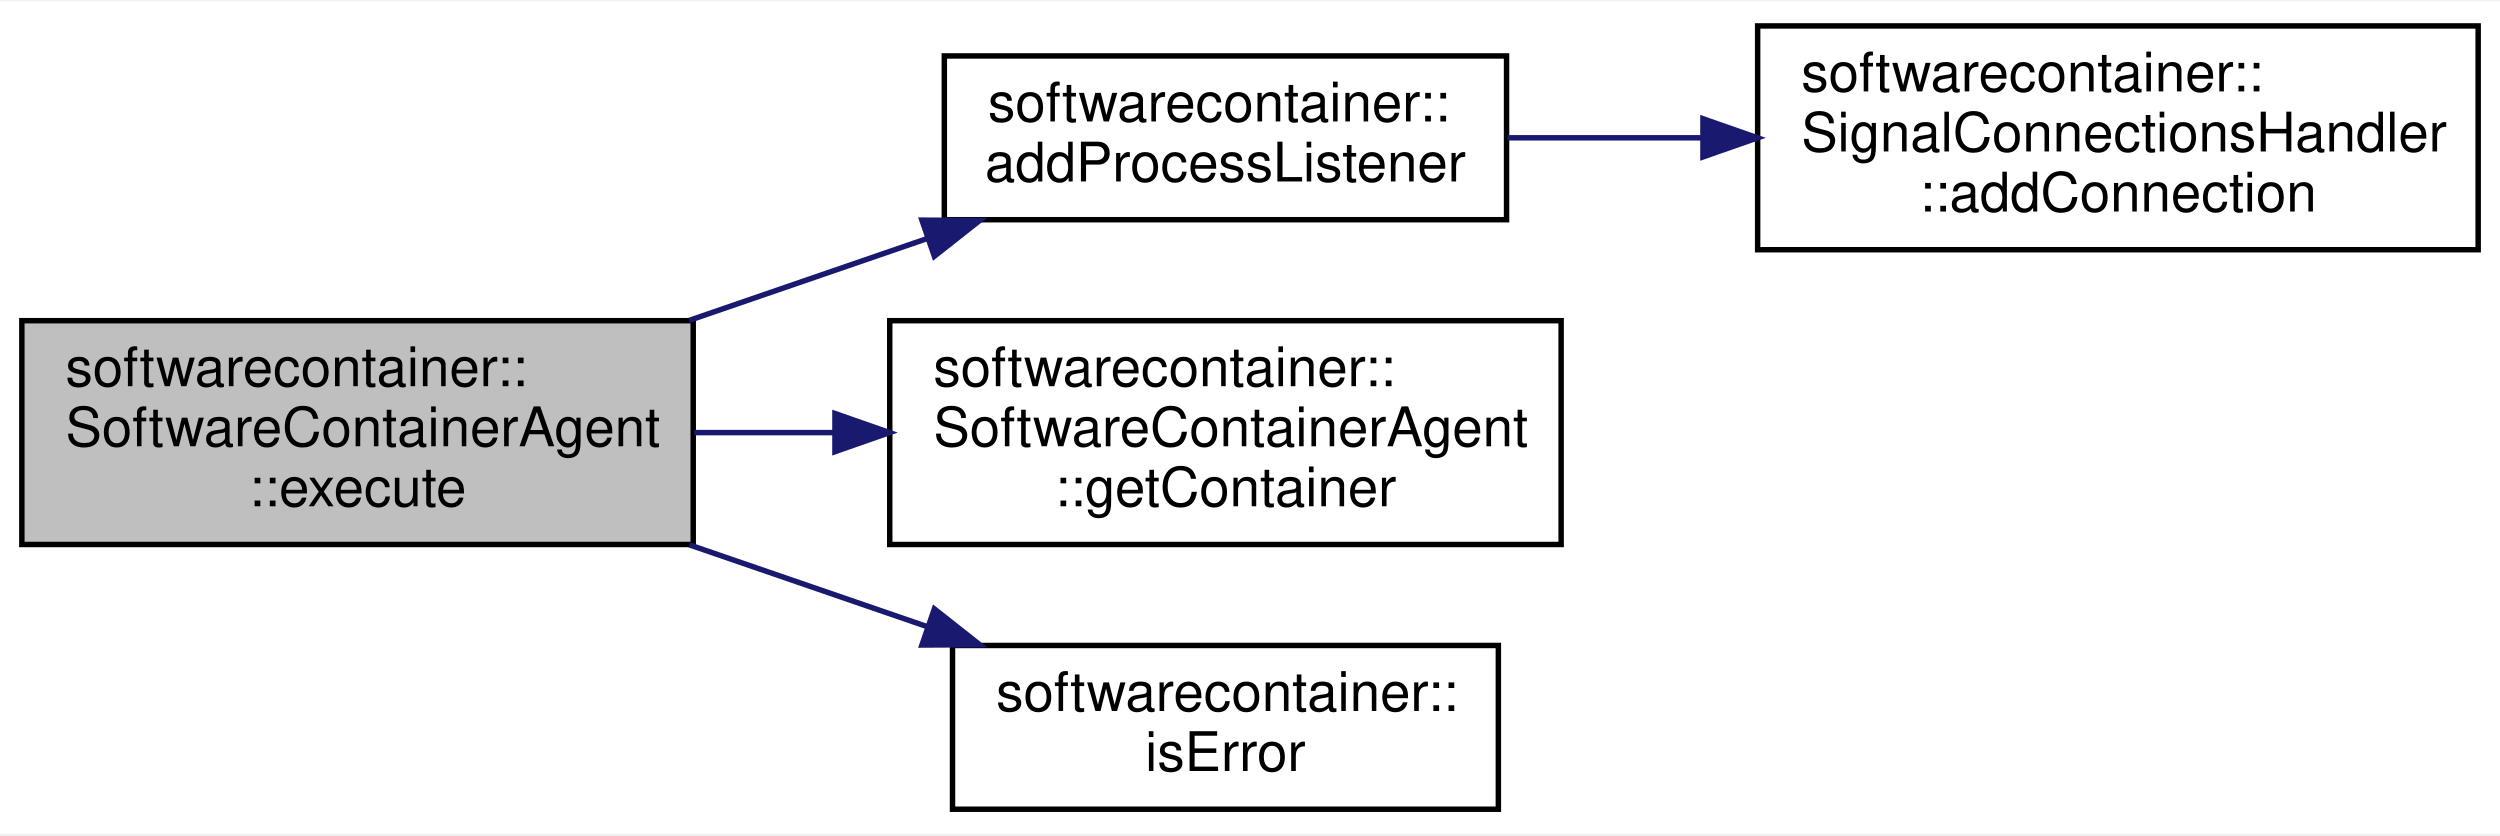
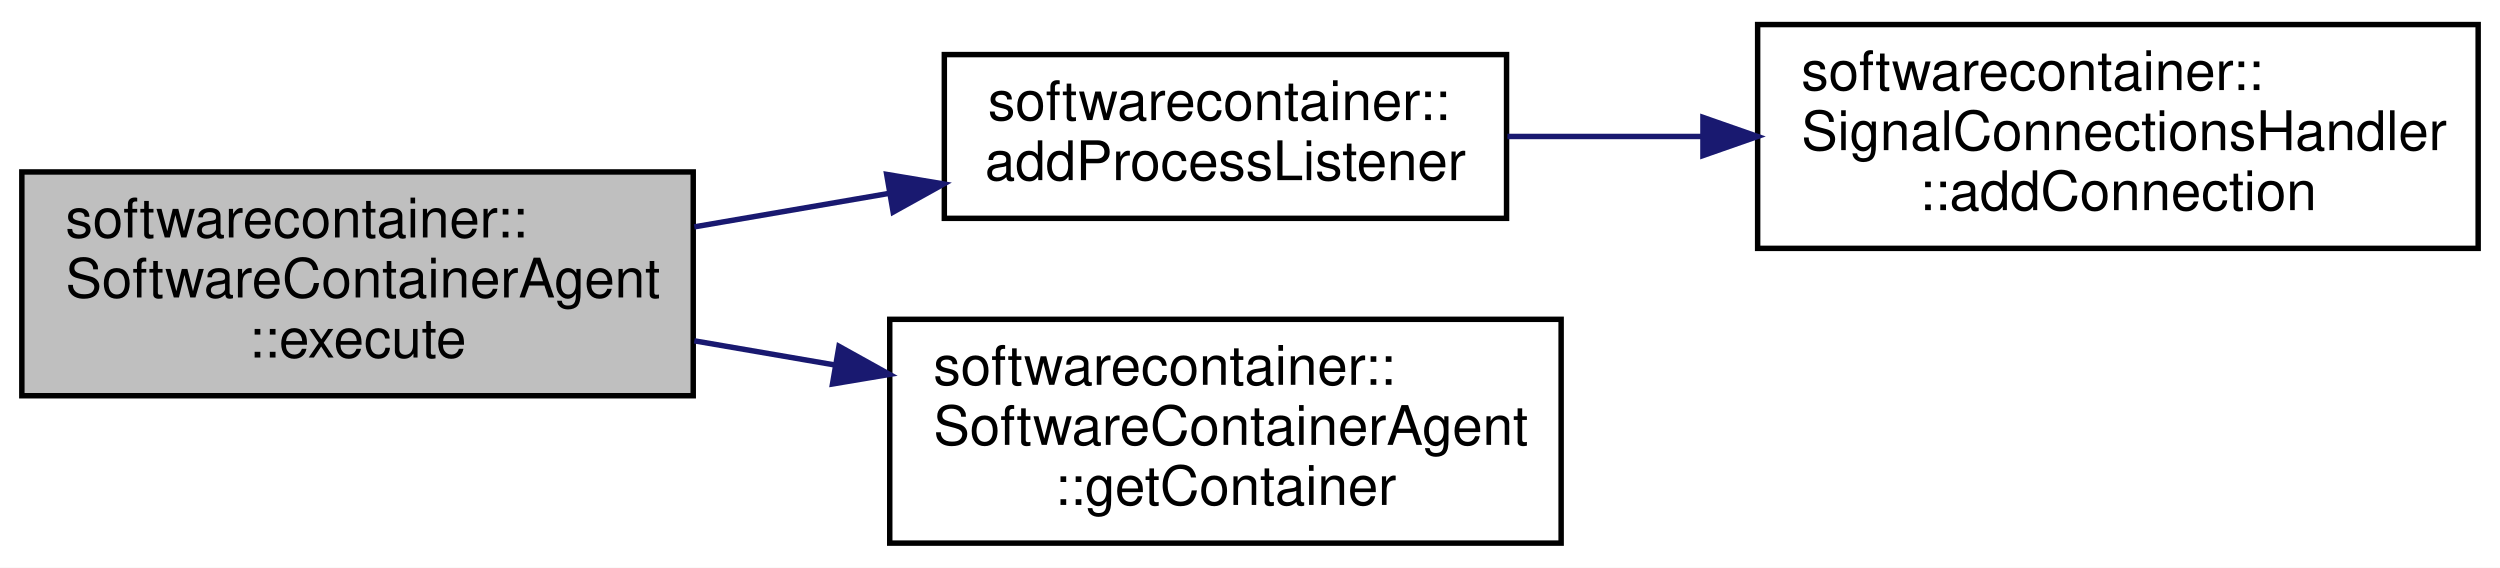
- <svg xmlns="http://www.w3.org/2000/svg" xmlns:xlink="http://www.w3.org/1999/xlink" width="458pt" height="153pt" viewBox="0.00 0.00 458.00 152.50">
-   <g id="graph0" class="graph" transform="scale(1 1) rotate(0) translate(4 148.5)">
-     <polygon fill="white" stroke="none" points="-4,4 -4,-148.5 454,-148.5 454,4 -4,4" />
+ <svg xmlns="http://www.w3.org/2000/svg" xmlns:xlink="http://www.w3.org/1999/xlink" width="458pt" height="104pt" viewBox="0.00 0.00 458.00 104.00">
+   <g id="graph0" class="graph" transform="scale(1 1) rotate(0) translate(4 100)">
+     <polygon fill="white" stroke="none" points="-4,4 -4,-100 454,-100 454,4 -4,4" />
    <g id="node1" class="node">
-       <polygon fill="#bfbfbf" stroke="black" points="0,-49 0,-90 123,-90 123,-49 0,-49" />
-       <text text-anchor="start" x="8" y="-78" font-family="Helvetica,sans-Serif" font-size="10.00">softwarecontainer::</text>
-       <text text-anchor="start" x="8" y="-67" font-family="Helvetica,sans-Serif" font-size="10.00">SoftwareContainerAgent</text>
-       <text text-anchor="middle" x="61.5" y="-56" font-family="Helvetica,sans-Serif" font-size="10.00">::execute</text>
+       <polygon fill="#bfbfbf" stroke="black" points="0,-27.5 0,-68.5 123,-68.5 123,-27.5 0,-27.5" />
+       <text text-anchor="start" x="8" y="-56.5" font-family="Helvetica,sans-Serif" font-size="10.00">softwarecontainer::</text>
+       <text text-anchor="start" x="8" y="-45.5" font-family="Helvetica,sans-Serif" font-size="10.00">SoftwareContainerAgent</text>
+       <text text-anchor="middle" x="61.5" y="-34.5" font-family="Helvetica,sans-Serif" font-size="10.00">::execute</text>
    </g>
    <g id="node2" class="node">
      <g id="a_node2">
        <a xlink:href="namespacesoftwarecontainer.html#abe759ac0b4bfb58c0dfd87ad9917ec5e" target="_top" xlink:title="addProcessListener Adds a glib child watch for a process. ">
-           <polygon fill="white" stroke="black" points="169,-108.5 169,-138.5 272,-138.5 272,-108.5 169,-108.5" />
-           <text text-anchor="start" x="177" y="-126.5" font-family="Helvetica,sans-Serif" font-size="10.00">softwarecontainer::</text>
-           <text text-anchor="middle" x="220.5" y="-115.5" font-family="Helvetica,sans-Serif" font-size="10.00">addProcessListener</text>
+           <polygon fill="white" stroke="black" points="169,-60 169,-90 272,-90 272,-60 169,-60" />
+           <text text-anchor="start" x="177" y="-78" font-family="Helvetica,sans-Serif" font-size="10.00">softwarecontainer::</text>
+           <text text-anchor="middle" x="220.5" y="-67" font-family="Helvetica,sans-Serif" font-size="10.00">addProcessListener</text>
        </a>
      </g>
    </g>
    <g id="edge1" class="edge">
-       <path fill="none" stroke="midnightblue" d="M122.303,-90.069C136.666,-95.009 151.916,-100.255 165.974,-105.09" />
-       <polygon fill="midnightblue" stroke="midnightblue" points="164.895,-108.42 175.489,-108.363 167.172,-101.8 164.895,-108.42" />
+       <path fill="none" stroke="midnightblue" d="M123.2,-58.439C134.88,-60.447 147.114,-62.551 158.793,-64.56" />
+       <polygon fill="midnightblue" stroke="midnightblue" points="158.438,-68.05 168.886,-66.296 159.624,-61.151 158.438,-68.05" />
    </g>
    <g id="node4" class="node">
      <g id="a_node4">
        <a xlink:href="classsoftwarecontainer_1_1_software_container_agent.html#a51595505c72fe46fffb502b2db6ef814" target="_top" xlink:title="Fetches a pointer to a SoftwareContainer matching an ID. ">
-           <polygon fill="white" stroke="black" points="159,-49 159,-90 282,-90 282,-49 159,-49" />
-           <text text-anchor="start" x="167" y="-78" font-family="Helvetica,sans-Serif" font-size="10.00">softwarecontainer::</text>
-           <text text-anchor="start" x="167" y="-67" font-family="Helvetica,sans-Serif" font-size="10.00">SoftwareContainerAgent</text>
-           <text text-anchor="middle" x="220.5" y="-56" font-family="Helvetica,sans-Serif" font-size="10.00">::getContainer</text>
+           <polygon fill="white" stroke="black" points="159,-0.5 159,-41.5 282,-41.5 282,-0.5 159,-0.5" />
+           <text text-anchor="start" x="167" y="-29.5" font-family="Helvetica,sans-Serif" font-size="10.00">softwarecontainer::</text>
+           <text text-anchor="start" x="167" y="-18.5" font-family="Helvetica,sans-Serif" font-size="10.00">SoftwareContainerAgent</text>
+           <text text-anchor="middle" x="220.5" y="-7.5" font-family="Helvetica,sans-Serif" font-size="10.00">::getContainer</text>
        </a>
      </g>
    </g>
    <g id="edge3" class="edge">
-       <path fill="none" stroke="midnightblue" d="M123.2,-69.5C131.635,-69.5 140.359,-69.5 148.955,-69.5" />
-       <polygon fill="midnightblue" stroke="midnightblue" points="148.961,-73 158.961,-69.5 148.961,-66 148.961,-73" />
-     </g>
-     <g id="node5" class="node">
-       <g id="a_node5">
-         <a xlink:href="namespacesoftwarecontainer.html#a51a25e6a54b7bb79fc5b4ce8902a31a4" target="_top" xlink:title="isError Check if ReturnCode indicates Error or not ">
-           <polygon fill="white" stroke="black" points="170.5,-0.5 170.5,-30.5 270.5,-30.5 270.5,-0.5 170.5,-0.5" />
-           <text text-anchor="start" x="178.5" y="-18.5" font-family="Helvetica,sans-Serif" font-size="10.00">softwarecontainer::</text>
-           <text text-anchor="middle" x="220.5" y="-7.5" font-family="Helvetica,sans-Serif" font-size="10.00">isError</text>
-         </a>
-       </g>
-     </g>
-     <g id="edge4" class="edge">
-       <path fill="none" stroke="midnightblue" d="M122.303,-48.931C136.666,-43.991 151.916,-38.745 165.974,-33.91" />
-       <polygon fill="midnightblue" stroke="midnightblue" points="167.172,-37.2 175.489,-30.637 164.895,-30.58 167.172,-37.2" />
+       <path fill="none" stroke="midnightblue" d="M123.2,-37.561C131.635,-36.111 140.359,-34.61 148.955,-33.132" />
+       <polygon fill="midnightblue" stroke="midnightblue" points="149.699,-36.556 158.961,-31.411 148.513,-29.657 149.699,-36.556" />
    </g>
    <g id="node3" class="node">
      <g id="a_node3">
        <a xlink:href="classsoftwarecontainer_1_1_signal_connections_handler.html#a9e72ea9a472729ed468db79648578675" target="_top" xlink:title="Add a new connection. ">
-           <polygon fill="white" stroke="black" points="318,-103 318,-144 450,-144 450,-103 318,-103" />
-           <text text-anchor="start" x="326" y="-132" font-family="Helvetica,sans-Serif" font-size="10.00">softwarecontainer::</text>
-           <text text-anchor="start" x="326" y="-121" font-family="Helvetica,sans-Serif" font-size="10.00">SignalConnectionsHandler</text>
-           <text text-anchor="middle" x="384" y="-110" font-family="Helvetica,sans-Serif" font-size="10.00">::addConnection</text>
+           <polygon fill="white" stroke="black" points="318,-54.5 318,-95.5 450,-95.5 450,-54.5 318,-54.5" />
+           <text text-anchor="start" x="326" y="-83.5" font-family="Helvetica,sans-Serif" font-size="10.00">softwarecontainer::</text>
+           <text text-anchor="start" x="326" y="-72.5" font-family="Helvetica,sans-Serif" font-size="10.00">SignalConnectionsHandler</text>
+           <text text-anchor="middle" x="384" y="-61.5" font-family="Helvetica,sans-Serif" font-size="10.00">::addConnection</text>
        </a>
      </g>
    </g>
    <g id="edge2" class="edge">
-       <path fill="none" stroke="midnightblue" d="M272.157,-123.5C283.503,-123.5 295.774,-123.5 307.876,-123.5" />
-       <polygon fill="midnightblue" stroke="midnightblue" points="307.978,-127 317.978,-123.5 307.978,-120 307.978,-127" />
+       <path fill="none" stroke="midnightblue" d="M272.157,-75C283.503,-75 295.774,-75 307.876,-75" />
+       <polygon fill="midnightblue" stroke="midnightblue" points="307.978,-78.5 317.978,-75 307.978,-71.5 307.978,-78.5" />
    </g>
  </g>
</svg>
